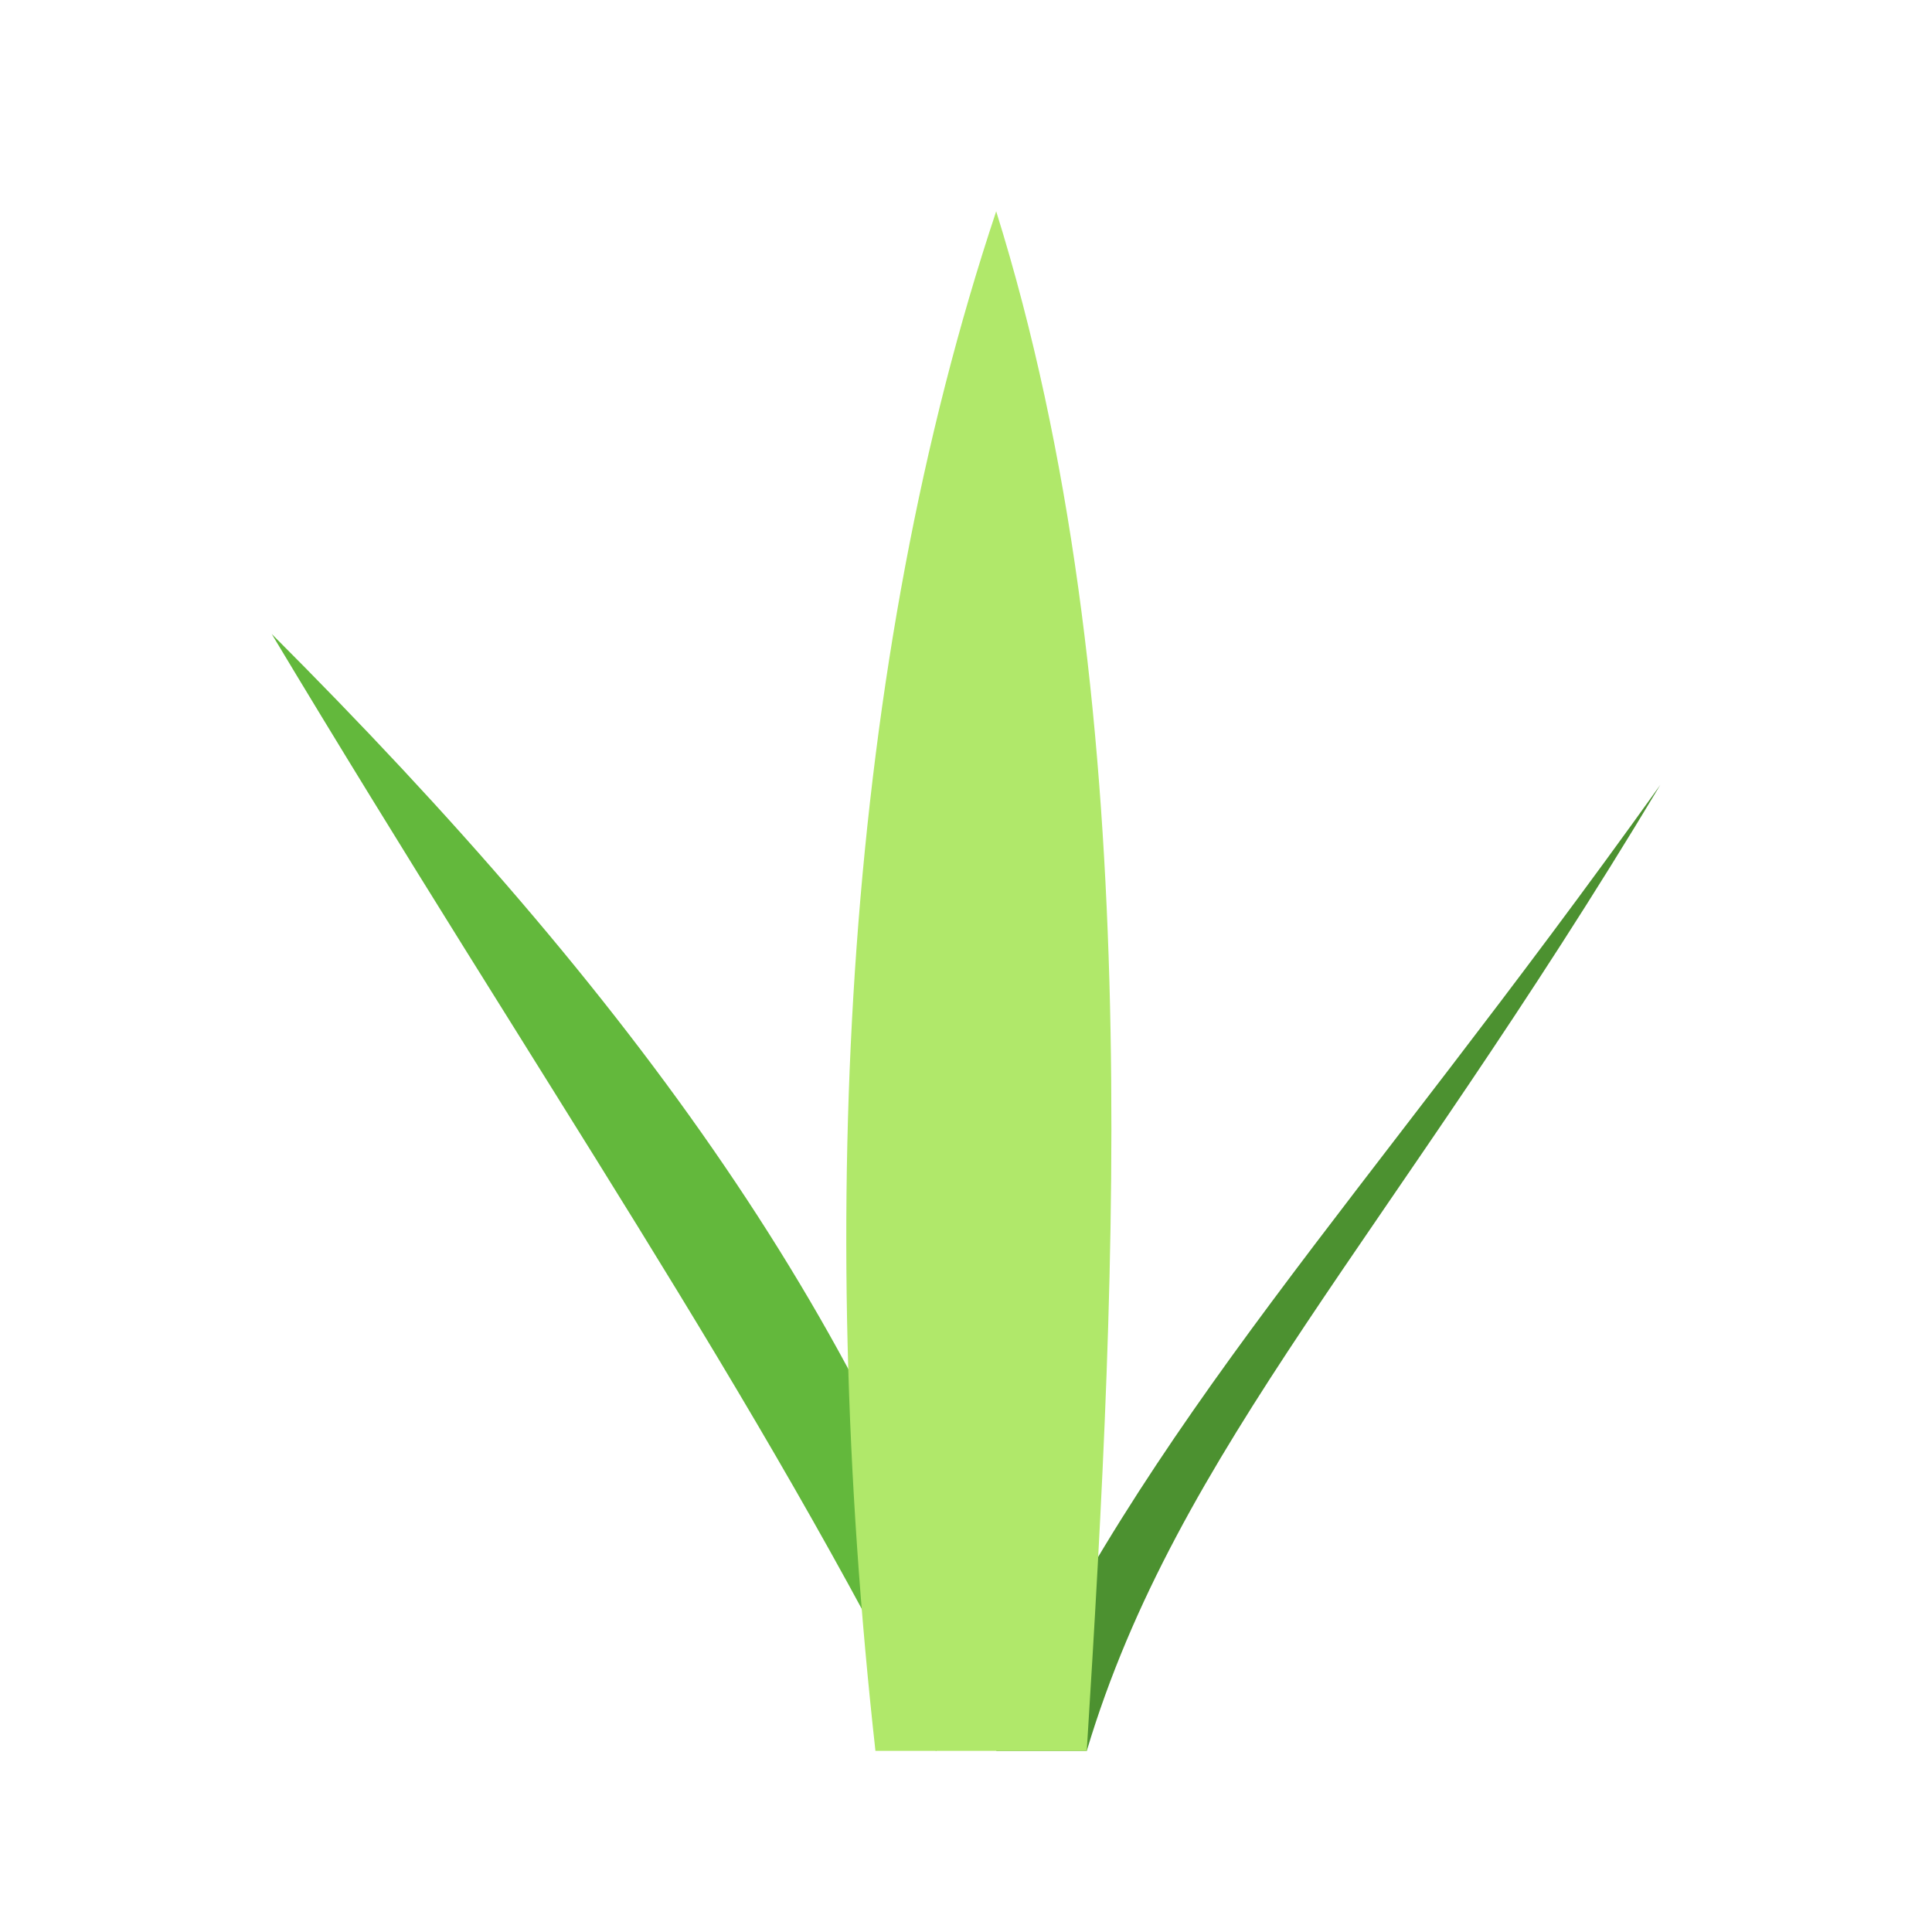
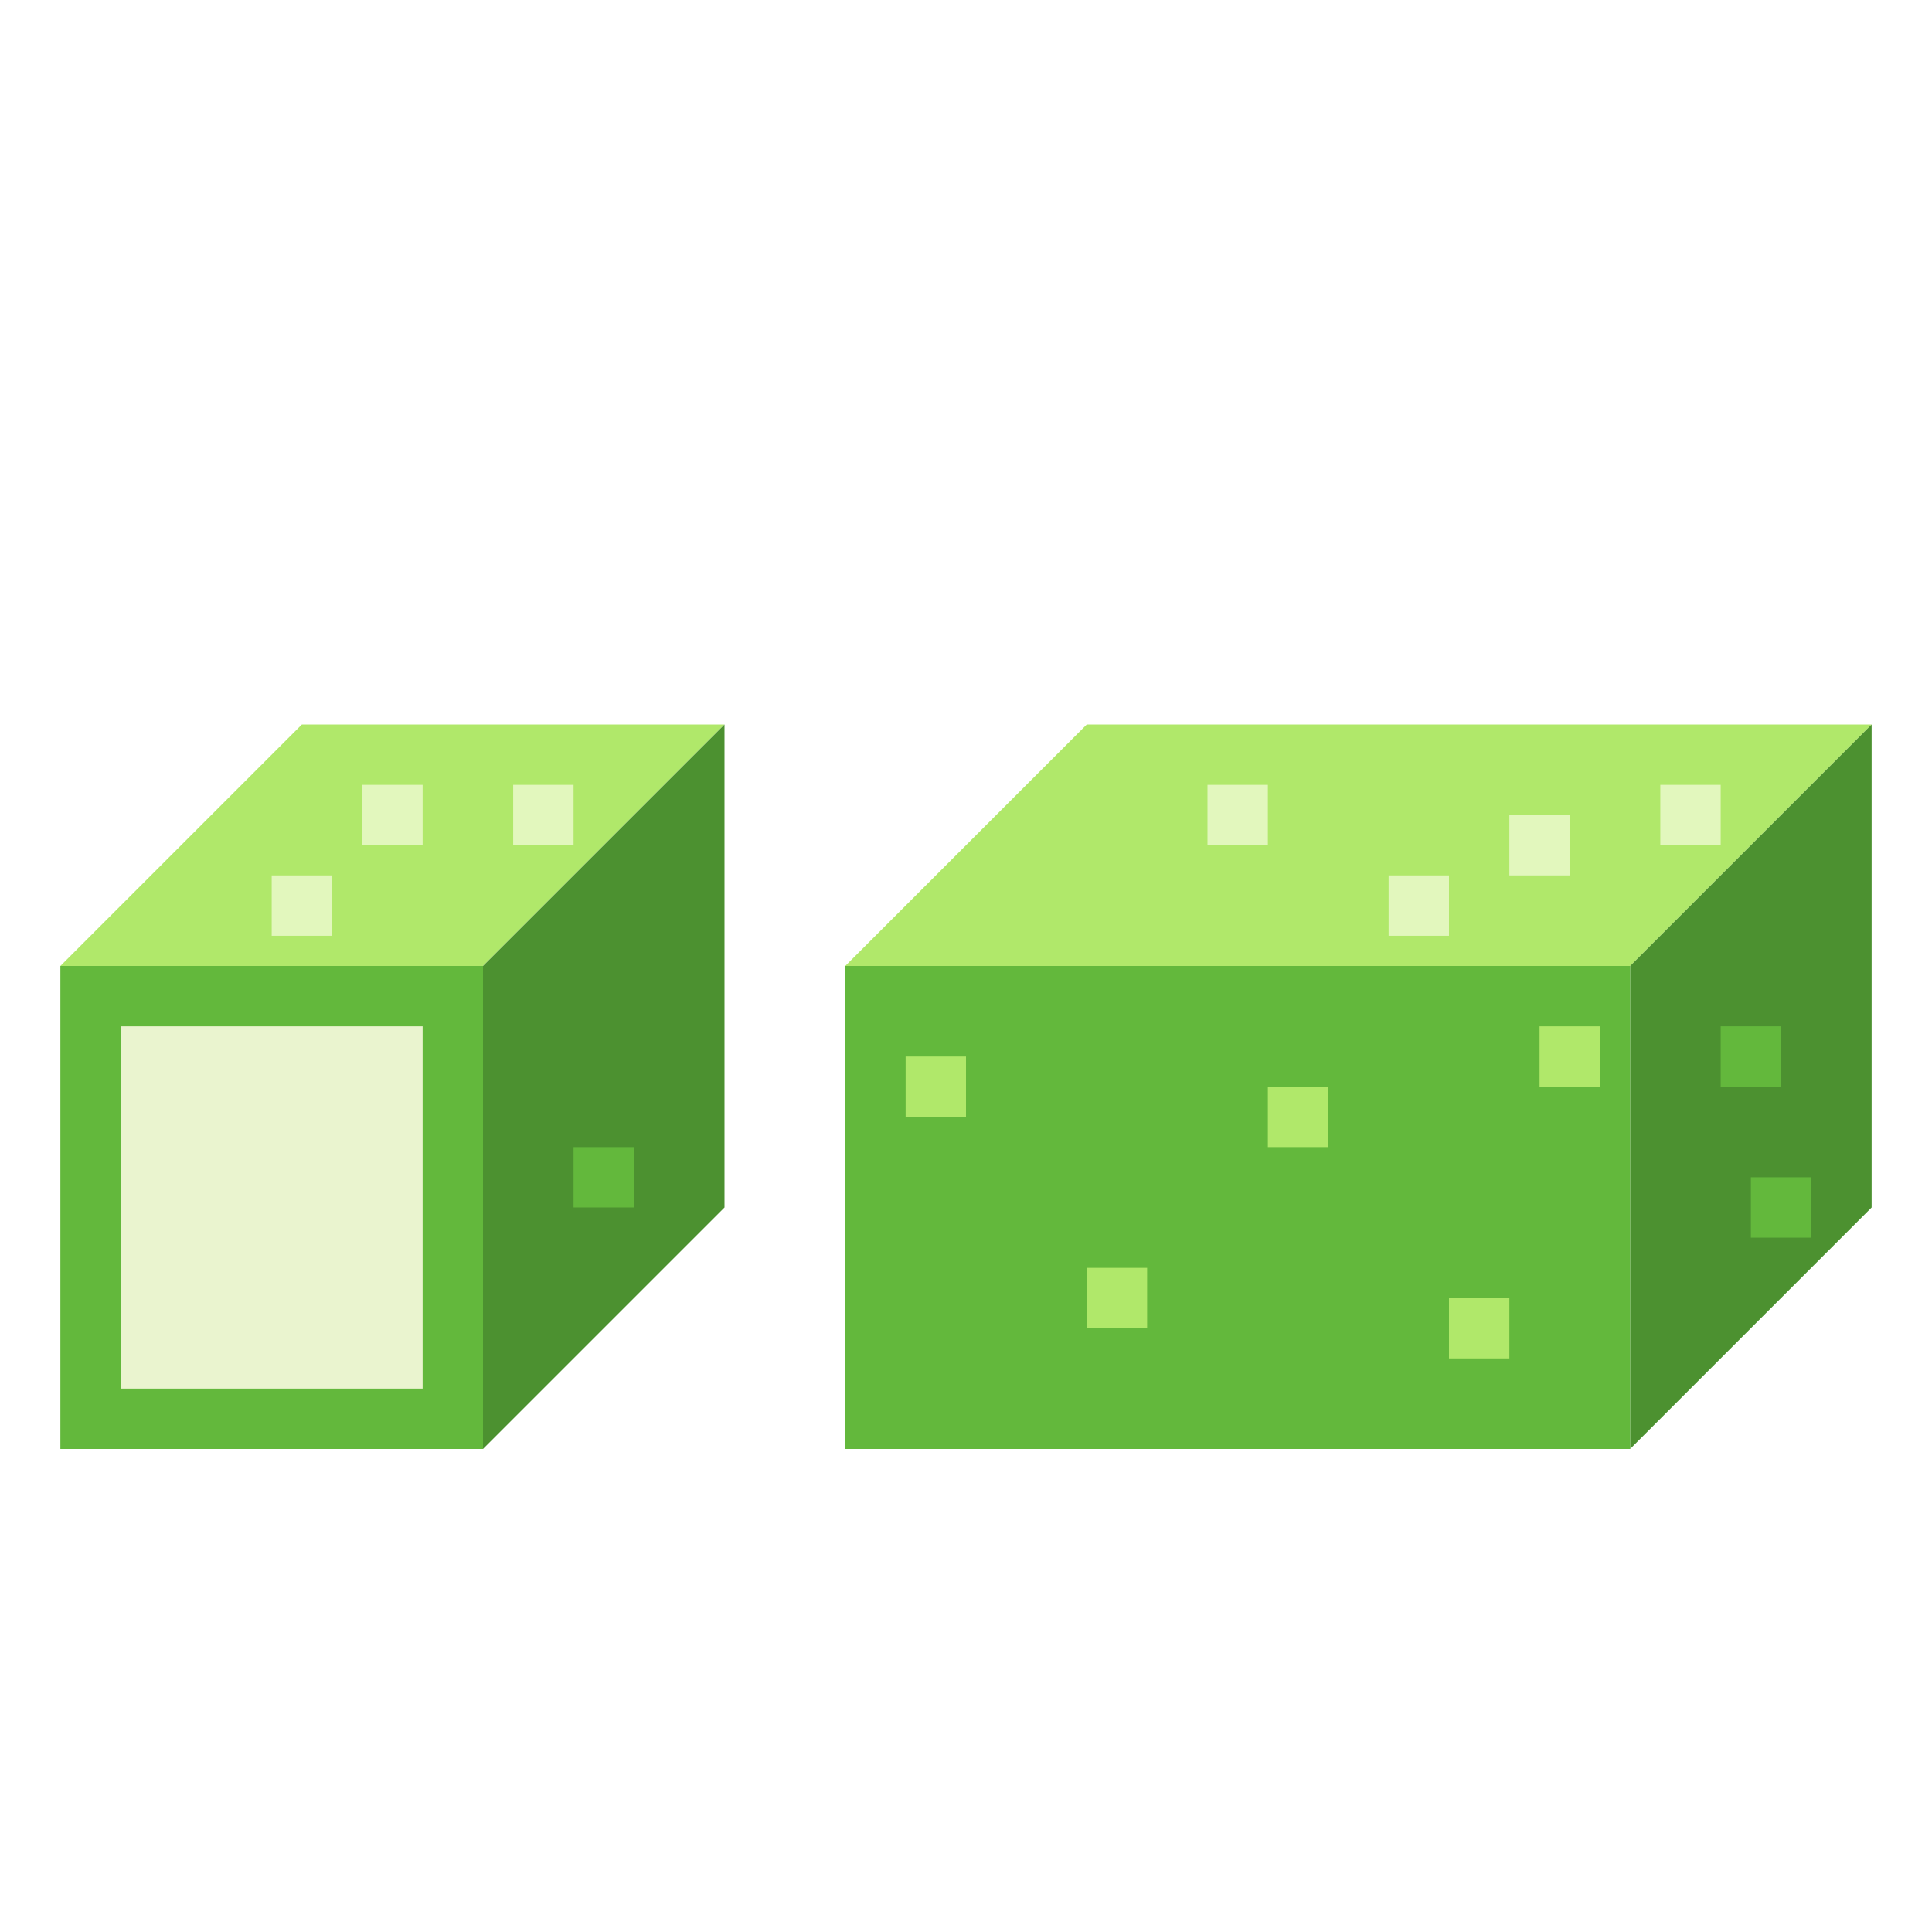
<svg xmlns="http://www.w3.org/2000/svg" viewBox="0 0 64 64" width="64" height="64">
-   <g>
-     <path d="M31 58 C 25 46 18 36 9 21 C 21 33 29 44 33 57 Z" fill="#63b83c" />
-     <path d="M33 58 C 38 47 45 40 55 26 C 46 41 39 48 36 58 Z" fill="#4c9130" />
-     <path d="M29 58 C 27 40 28 22 33 7 C 38 23 37 42 36 58 Z" fill="#b0e86a" />
+   <g stroke-linejoin="round">
+     <path d="M2 32 L10 24 L24 24 L16 32 Z" fill="#b0e86a" />
+     <path d="M16 32 L24 24 L24 40 L16 48 Z" fill="#4c9130" />
+     <path d="M2 32 L16 32 L16 48 L2 48 Z" fill="#63b83c" />
+     <path d="M4 34 L14 34 L14 46 L4 46 Z" fill="#eaf4cf" />
+     <path d="M28 32 L36 24 L62 24 L54 32 Z" fill="#b0e86a" />
+     <path d="M54 32 L62 24 L62 40 L54 48 Z" fill="#4c9130" />
+     <path d="M28 32 L54 32 L54 48 L28 48 Z" fill="#63b83c" />
+     <path d="M30 35h2v2h-2z M36 42h2v2h-2z M42 36h2v2h-2z M48 43h2v2h-2z M51 34h2v2h-2z" fill="#b0e86a" />
+     <path d="M40 26h2v2h-2z M50 27h2v2h-2z M46 29h2v2h-2z M55 26h2v2h-2z M12 26h2v2h-2z M17 26h2v2h-2z M9 29h2v2h-2z" fill="#e2f7bd" />
+     <path d="M57 34h2v2h-2z M58 39h2v2h-2z M19 38h2v2h-2z" fill="#63b83c" />
  </g>
</svg>
